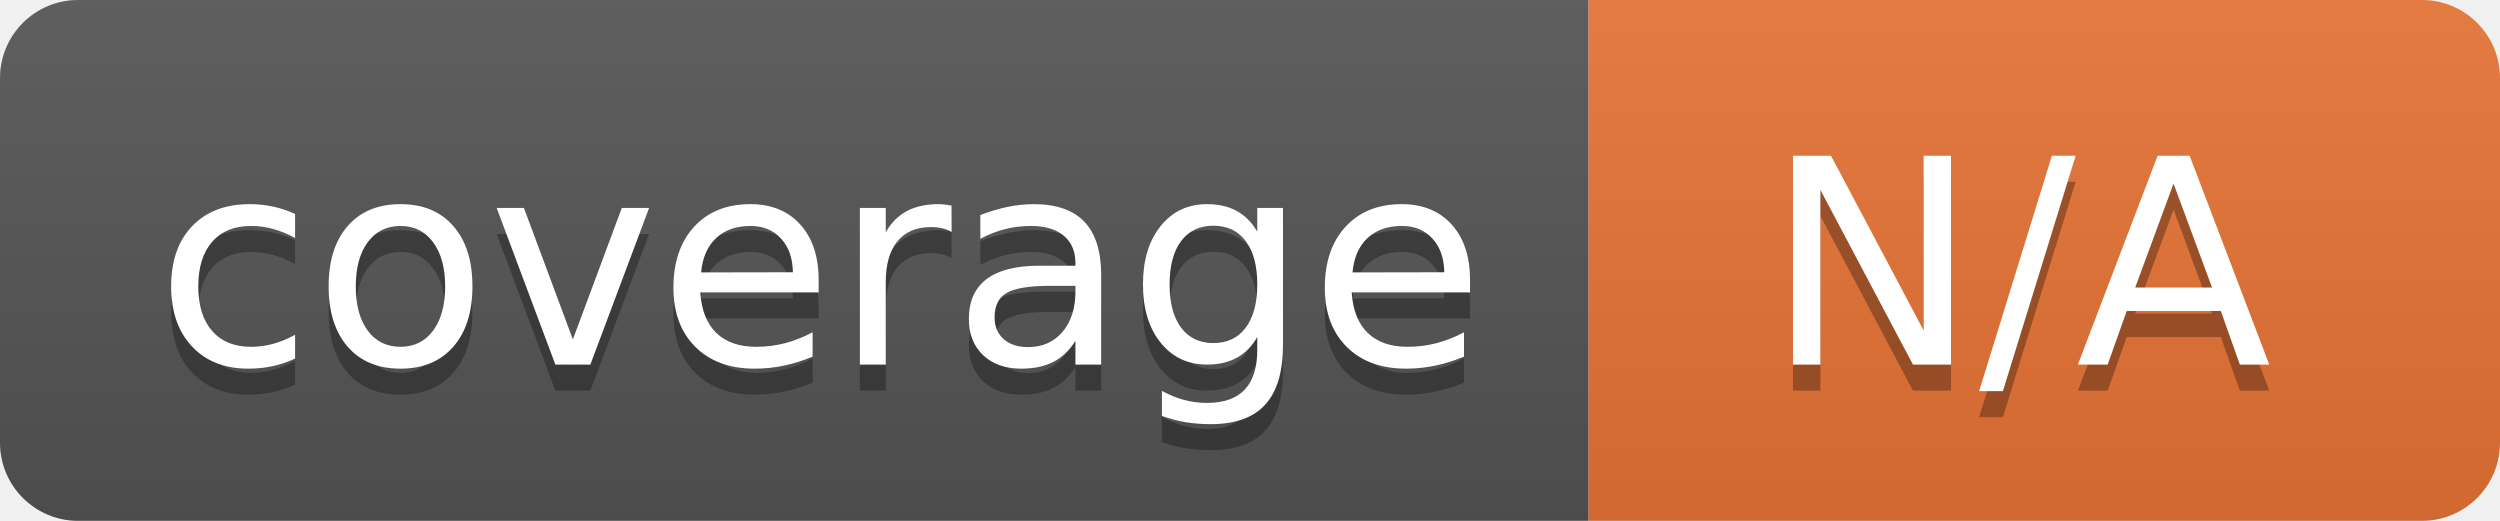
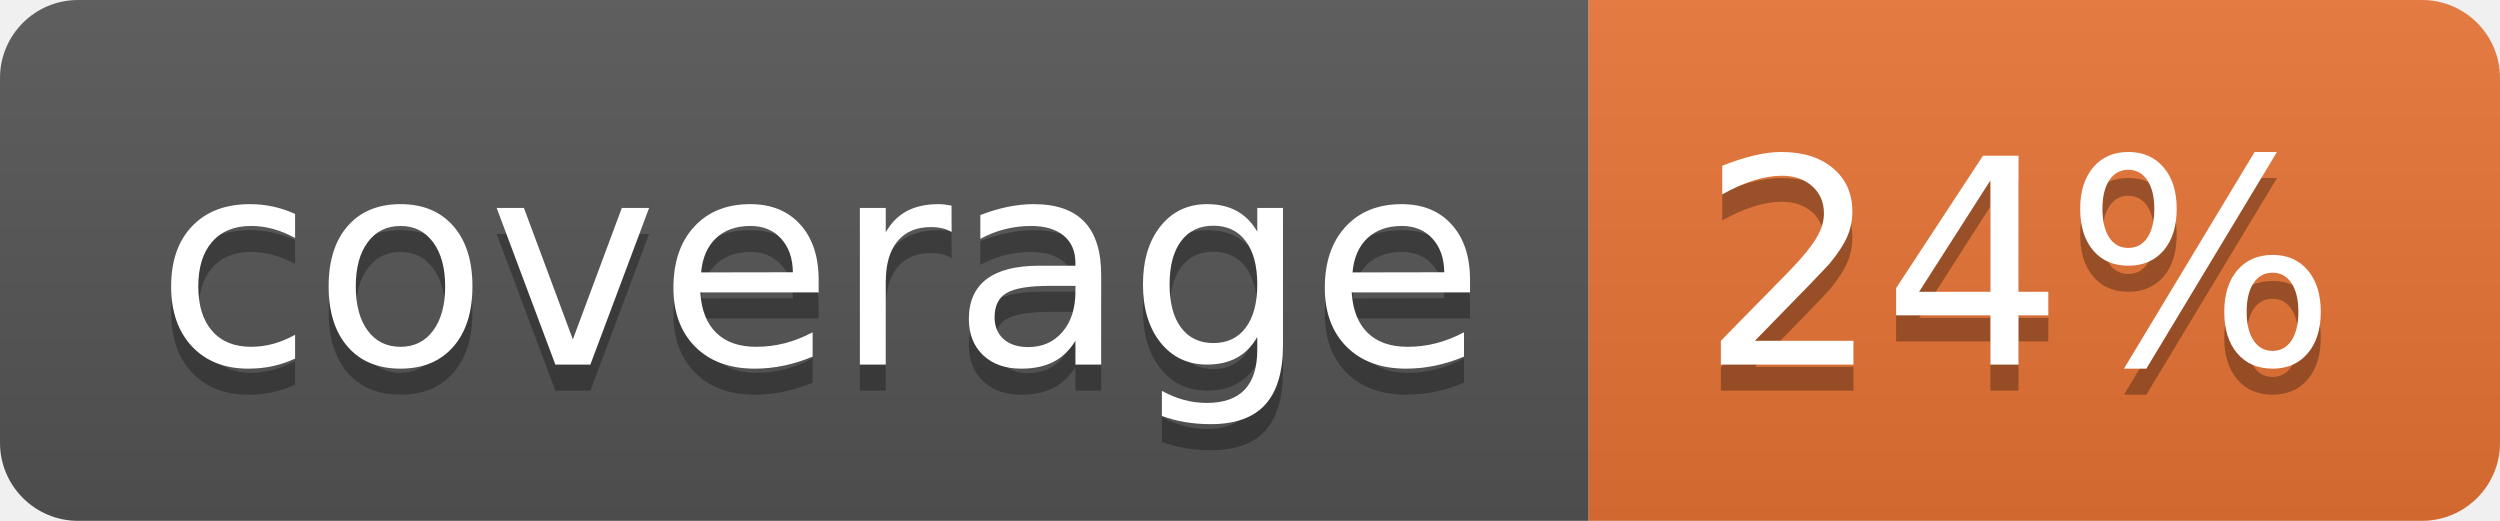
<svg xmlns="http://www.w3.org/2000/svg" width="96" height="20">
  <linearGradient id="b" x2="0" y2="100%">
    <stop offset="0" stop-color="#bbb" stop-opacity=".1" />
    <stop offset="1" stop-opacity=".1" />
  </linearGradient>
  <clipPath id="a">
    <rect width="96" height="20" rx="3" fill="#fff" />
  </clipPath>
  <g clip-path="url(#a)">
    <path fill="#555" d="M0 0h61v20H0z" />
    <path fill="#E87435" d="M61 0h35v20H61z" />
    <path fill="url(#b)" d="M0 0h96v20H0z" />
  </g>
  <g fill="#fff" text-anchor="middle" font-family="DejaVu Sans,Verdana,Geneva,sans-serif" font-size="110">
    <text x="315" y="150" fill="#010101" fill-opacity=".3" transform="scale(.1)" textLength="510">coverage</text>
    <text x="315" y="140" transform="scale(.1)" textLength="510">coverage</text>
-     <text x="775" y="150" fill="#010101" fill-opacity=".3" transform="scale(.1)" textLength="250">N/A</text>
-     <text x="775" y="140" transform="scale(.1)" textLength="250">N/A</text>
+     <text x="775" y="150" fill="#010101" fill-opacity=".3" transform="scale(.1)" textLength="250">24%</text>
+     <text x="775" y="140" transform="scale(.1)" textLength="250">24%</text>
  </g>
</svg>
